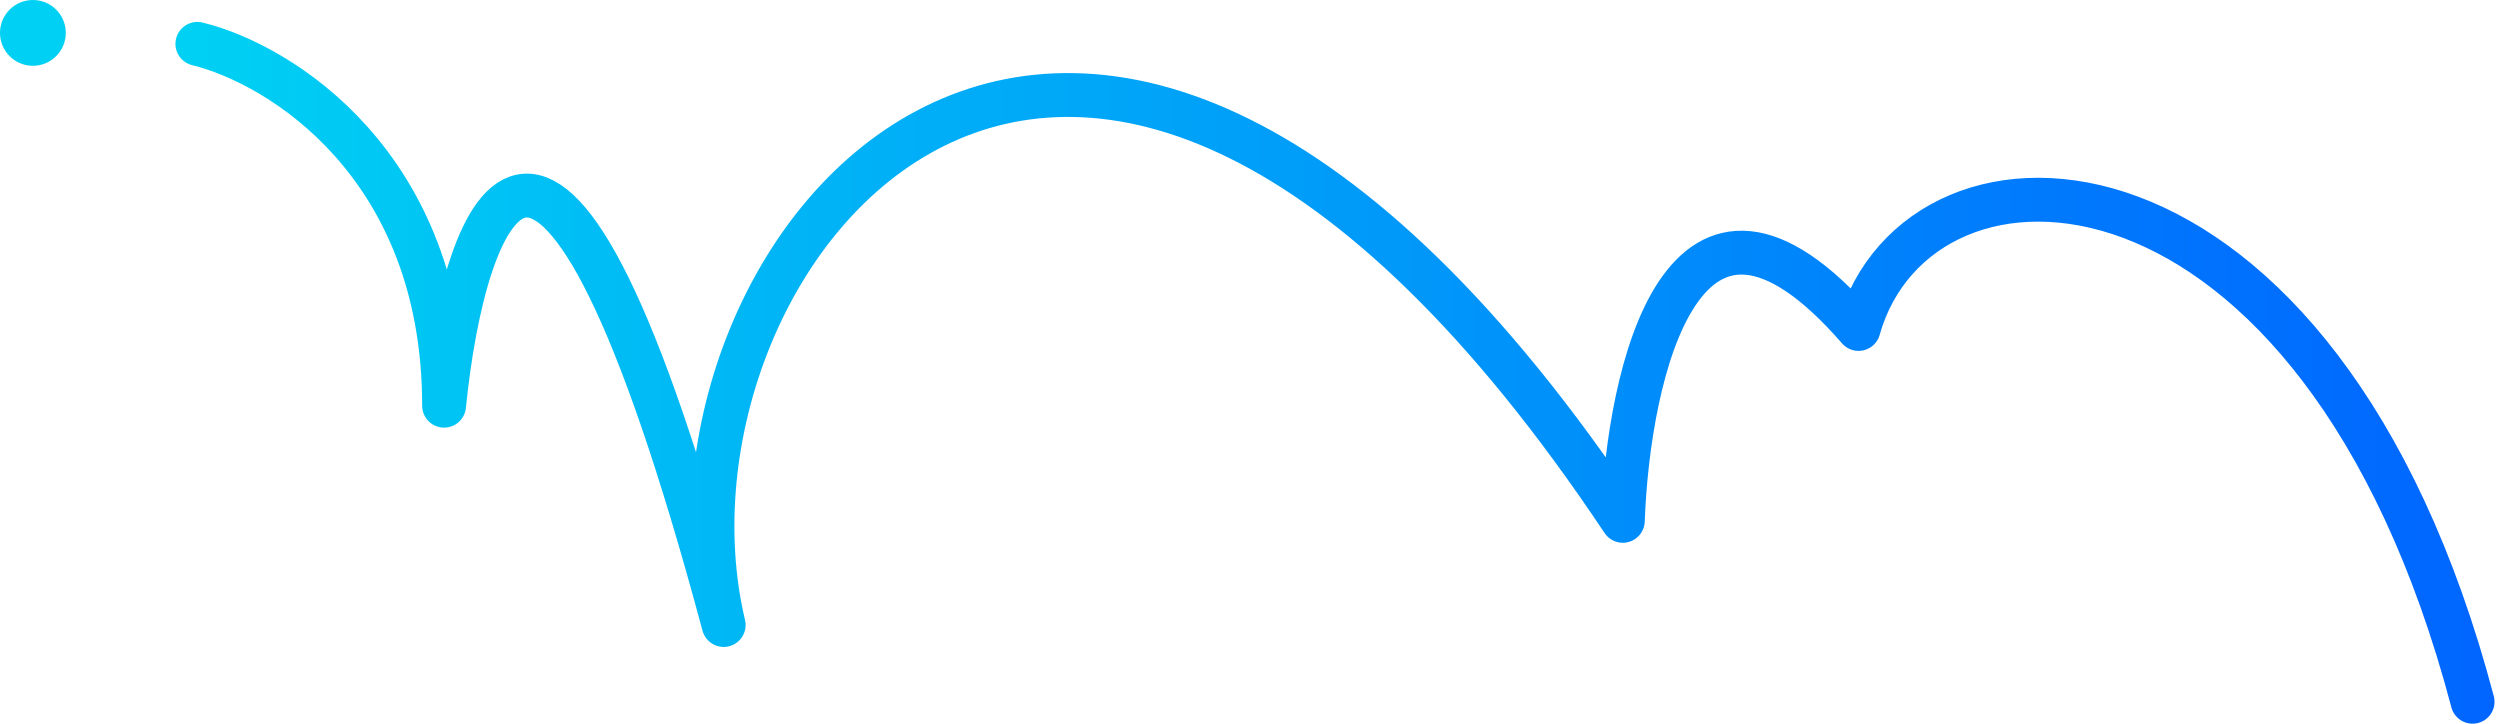
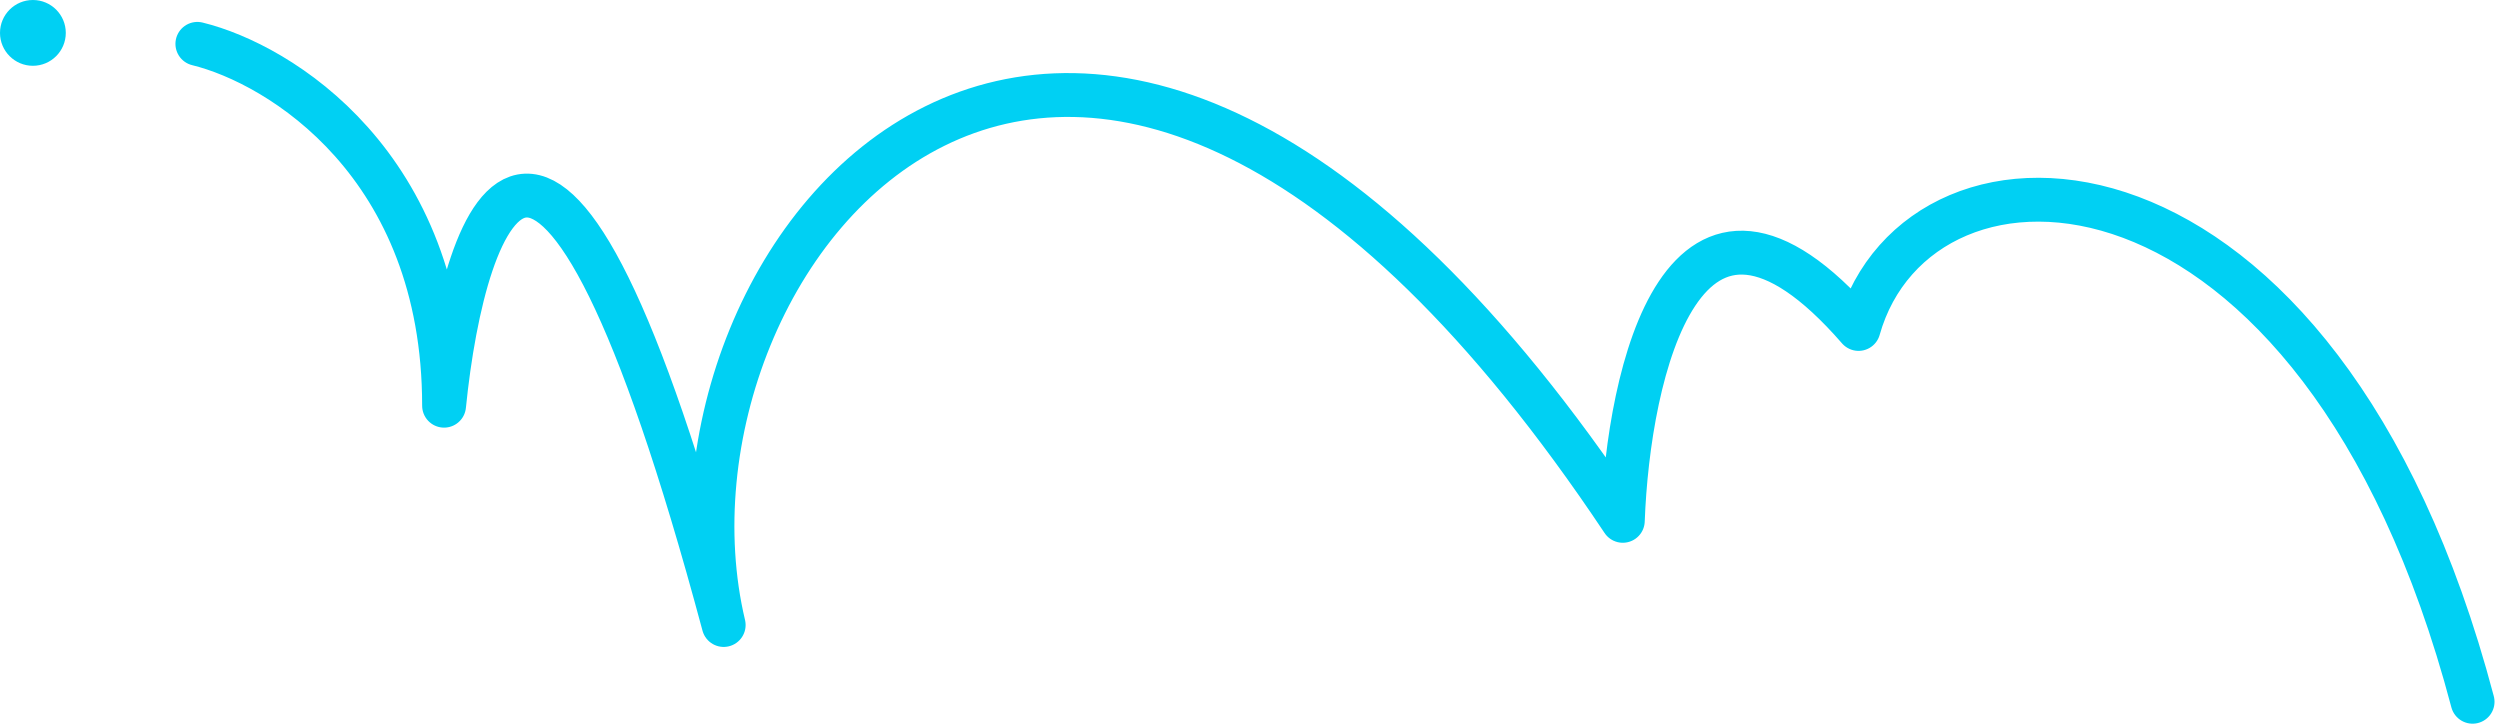
<svg xmlns="http://www.w3.org/2000/svg" width="114" height="33" viewBox="0 0 114 33" fill="none">
-   <path d="M9 2C12.75 2.917 20.25 7.5 20.25 18.5C21.167 9.417 25 -1.3 33 28.5C29 11.667 49 -13.75 74 23.75C74.25 17 76.75 5.8 84.75 15C87.5 5.25 105.75 5.5 112.75 32" stroke="url(#paint0_linear_unique_blue3)" stroke-width="2" stroke-linecap="round" stroke-linejoin="round" />
+   <path d="M9 2C12.75 2.917 20.25 7.5 20.25 18.5C21.167 9.417 25 -1.3 33 28.5C29 11.667 49 -13.75 74 23.75C74.25 17 76.75 5.8 84.75 15C87.5 5.25 105.75 5.5 112.75 32" stroke="#00D0F3" stroke-width="2" stroke-linecap="round" stroke-linejoin="round" />
  <circle cx="1.5" cy="1.5" r="1.5" fill="#00D0F3" />
-   <defs>
-     <linearGradient id="paint0_linear_unique_blue3" x1="9" y1="17" x2="112.75" y2="17" gradientUnits="userSpaceOnUse">
-       <stop stop-color="#00D0F3" />
-       <stop offset="1" stop-color="#0066FF" />
-     </linearGradient>
-   </defs>
</svg>
